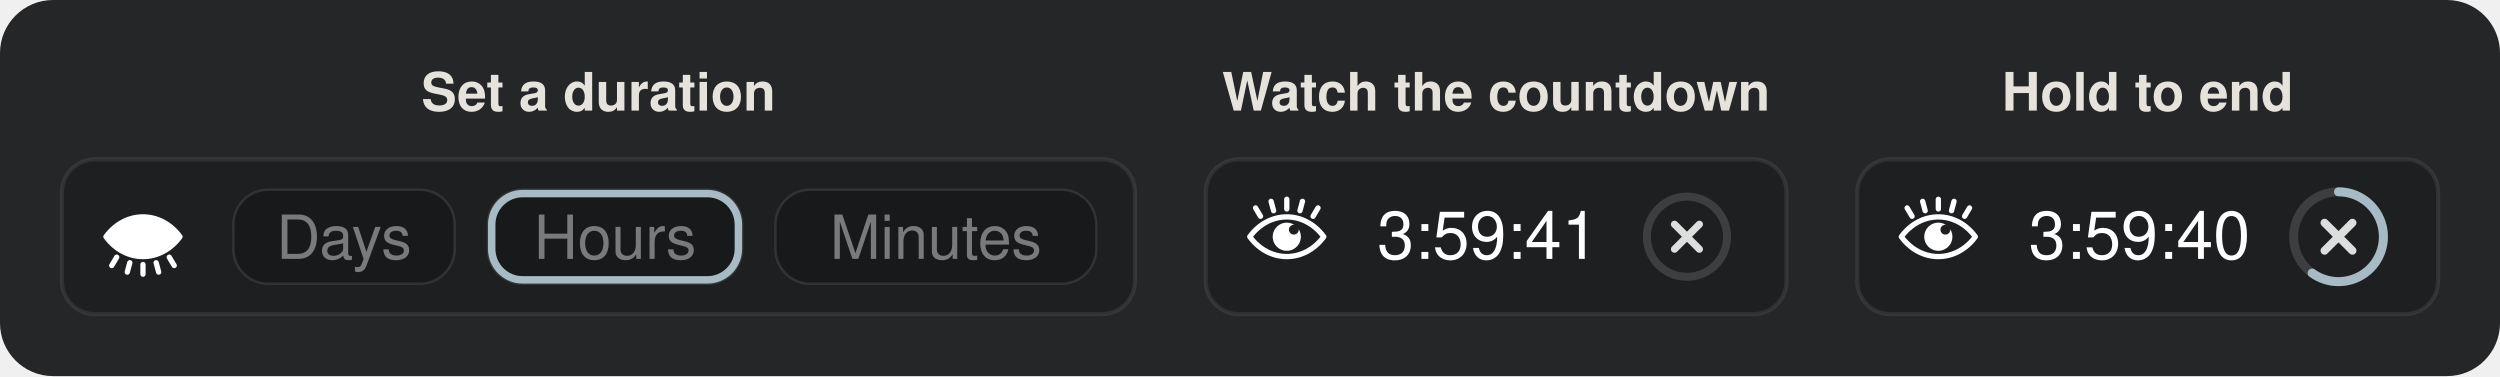
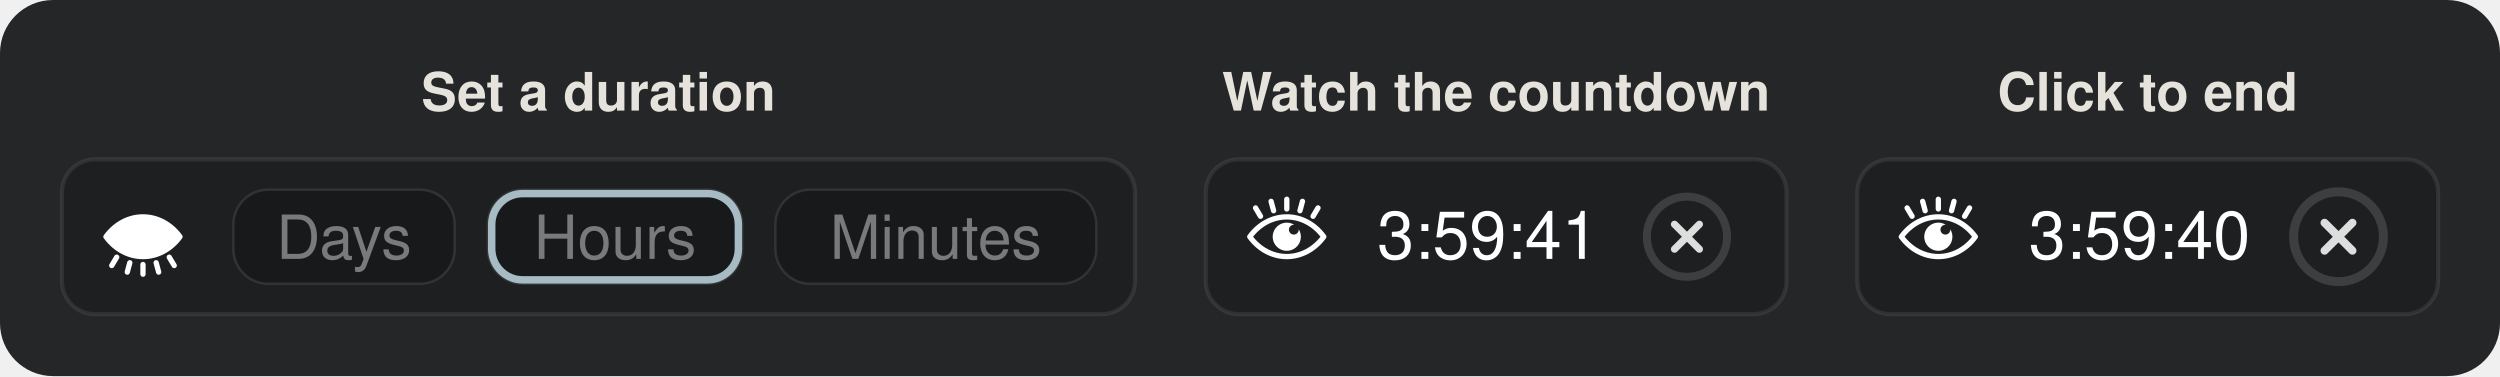
<svg xmlns="http://www.w3.org/2000/svg" width="1130" height="170" viewBox="0 0 1130 170" role="img" aria-labelledby="sb-title sb-desc">
  <style>
    svg { font-family: -apple-system, BlinkMacSystemFont, "SF Pro Text", "Segoe UI", Helvetica, Arial, sans-serif; }
    .bg { fill: #242628; }
    .cap { fill: #E6E3DD; }
    .bar { fill: #1E1F21; stroke: #FFFFFF; stroke-opacity: 0.08; stroke-width: 1.5; }
    .mark-line { fill: none; stroke: #FFFFFF; stroke-width: 1.5; stroke-linecap: round; stroke-linejoin: round; }
    .mark-fill { fill: #FFFFFF; }
    .pill { fill: #17191B; fill-opacity: 0.92; stroke: #FFFFFF; stroke-opacity: 0.10; stroke-width: 0.9; }
    .pill-ph { fill: #FFFFFF; fill-opacity: 0.42; }
    .focus { fill: none; stroke: #A6BBC3; stroke-width: 2.7; }
    .count { fill: #FFFFFF; }
    .track { fill: none; stroke: #FFFFFF; stroke-opacity: 0.14; stroke-width: 2.9; }
    .prog { fill: none; stroke: #A6BBC3; stroke-width: 2.9; stroke-linecap: round; }
    .x { fill: none; stroke: #FFFFFF; stroke-opacity: 0.85; stroke-width: 2.6; stroke-linecap: round; }
  </style>
  <defs>
    <g id="sb-mark-closed">
      <path class="mark-fill" d="M1.5 12 C7 4.5 17 4.5 22.5 12 C17 19.5 7 19.5 1.5 12 Z" />
      <path class="mark-line" d="M1.5 12 C7 4.5 17 4.5 22.5 12 C17 19.5 7 19.5 1.5 12 Z" />
      <path class="mark-line" d="M4.55 17.802 L3.144 20.166 M8.264 19.378 L7.547 22.033 M12 19.875 L12 22.625 M15.736 19.378 L16.453 22.033 M19.45 17.802 L20.856 20.166" />
    </g>
    <g id="sb-mark-open">
      <path class="mark-line" d="M1.5 12 C7 4.5 17 4.5 22.5 12 C17 19.5 7 19.5 1.5 12 Z" />
      <path class="mark-fill" d="M15.395 9.885 A4 4 0 1 1 14.115 8.605 A1.4 1.4 0 1 0 15.395 9.885 Z" />
      <path class="mark-line" d="M4.55 6.198 L3.144 3.834 M8.264 4.622 L7.547 1.967 M12 4.125 L12 1.375 M15.736 4.622 L16.453 1.967 M19.45 6.198 L20.856 3.834" />
    </g>
  </defs>
  <rect class="bg" x="0" y="0" width="1130" height="170" rx="24" />
  <text class="cap" x="270.5" y="50" font-size="24" font-weight="600" text-anchor="middle">Set a duration</text>
  <g transform="translate(28 72) scale(1.25)">
    <rect class="bar" x="0" y="0" width="388" height="56" rx="12" />
    <g transform="translate(14 12.7) scale(1.275)">
      <use href="#sb-mark-closed" />
    </g>
    <rect class="pill" x="62" y="11" width="80" height="34" rx="12.6" />
    <text class="pill-ph" x="102" y="36" font-size="22" text-anchor="middle">Days</text>
    <rect class="pill" x="154" y="11" width="92" height="34" rx="12.6" />
    <rect class="focus" x="155.4" y="12.4" width="89.2" height="31.2" rx="11.2" />
    <text class="pill-ph" x="200" y="36" font-size="22" text-anchor="middle">Hours</text>
    <rect class="pill" x="258" y="11" width="116" height="34" rx="12.6" />
    <text class="pill-ph" x="316" y="36" font-size="22" text-anchor="middle">Minutes</text>
  </g>
  <text class="cap" x="676.25" y="50" font-size="24" font-weight="600" text-anchor="middle">Watch the countdown</text>
  <g transform="translate(545 72) scale(1.25)">
    <rect class="bar" x="0" y="0" width="210" height="56" rx="12" />
    <g transform="translate(14 12.7) scale(1.275)">
      <use href="#sb-mark-open" />
    </g>
    <text class="count" x="62" y="36" font-size="24" font-weight="500">3:59:41</text>
    <g transform="translate(174 28)">
      <circle class="track" cx="0" cy="0" r="14.5" />
      <path class="x" d="M-4.5 -4.5 L4.5 4.5 M4.5 -4.5 L-4.5 4.5" />
    </g>
  </g>
-   <text class="cap" x="970.75" y="50" font-size="24" font-weight="600" text-anchor="middle">Hold to end</text>
+   <text class="cap" x="970.75" y="50" font-size="24" font-weight="600" text-anchor="middle">Click to end</text>
  <g transform="translate(839.5 72) scale(1.25)">
    <rect class="bar" x="0" y="0" width="210" height="56" rx="12" />
    <g transform="translate(14 12.7) scale(1.275)">
      <use href="#sb-mark-open" />
    </g>
    <text class="count" x="62" y="36" font-size="24" font-weight="500">3:59:40</text>
    <g transform="translate(174 28) scale(1.12)">
      <circle class="track" cx="0" cy="0" r="14.5" />
-       <path class="prog" d="M0 -14.5 A14.5 14.5 0 1 1 -8.52 11.73" />
      <path class="x" d="M-4.5 -4.5 L4.5 4.5 M4.5 -4.5 L-4.5 4.5" />
    </g>
  </g>
</svg>
